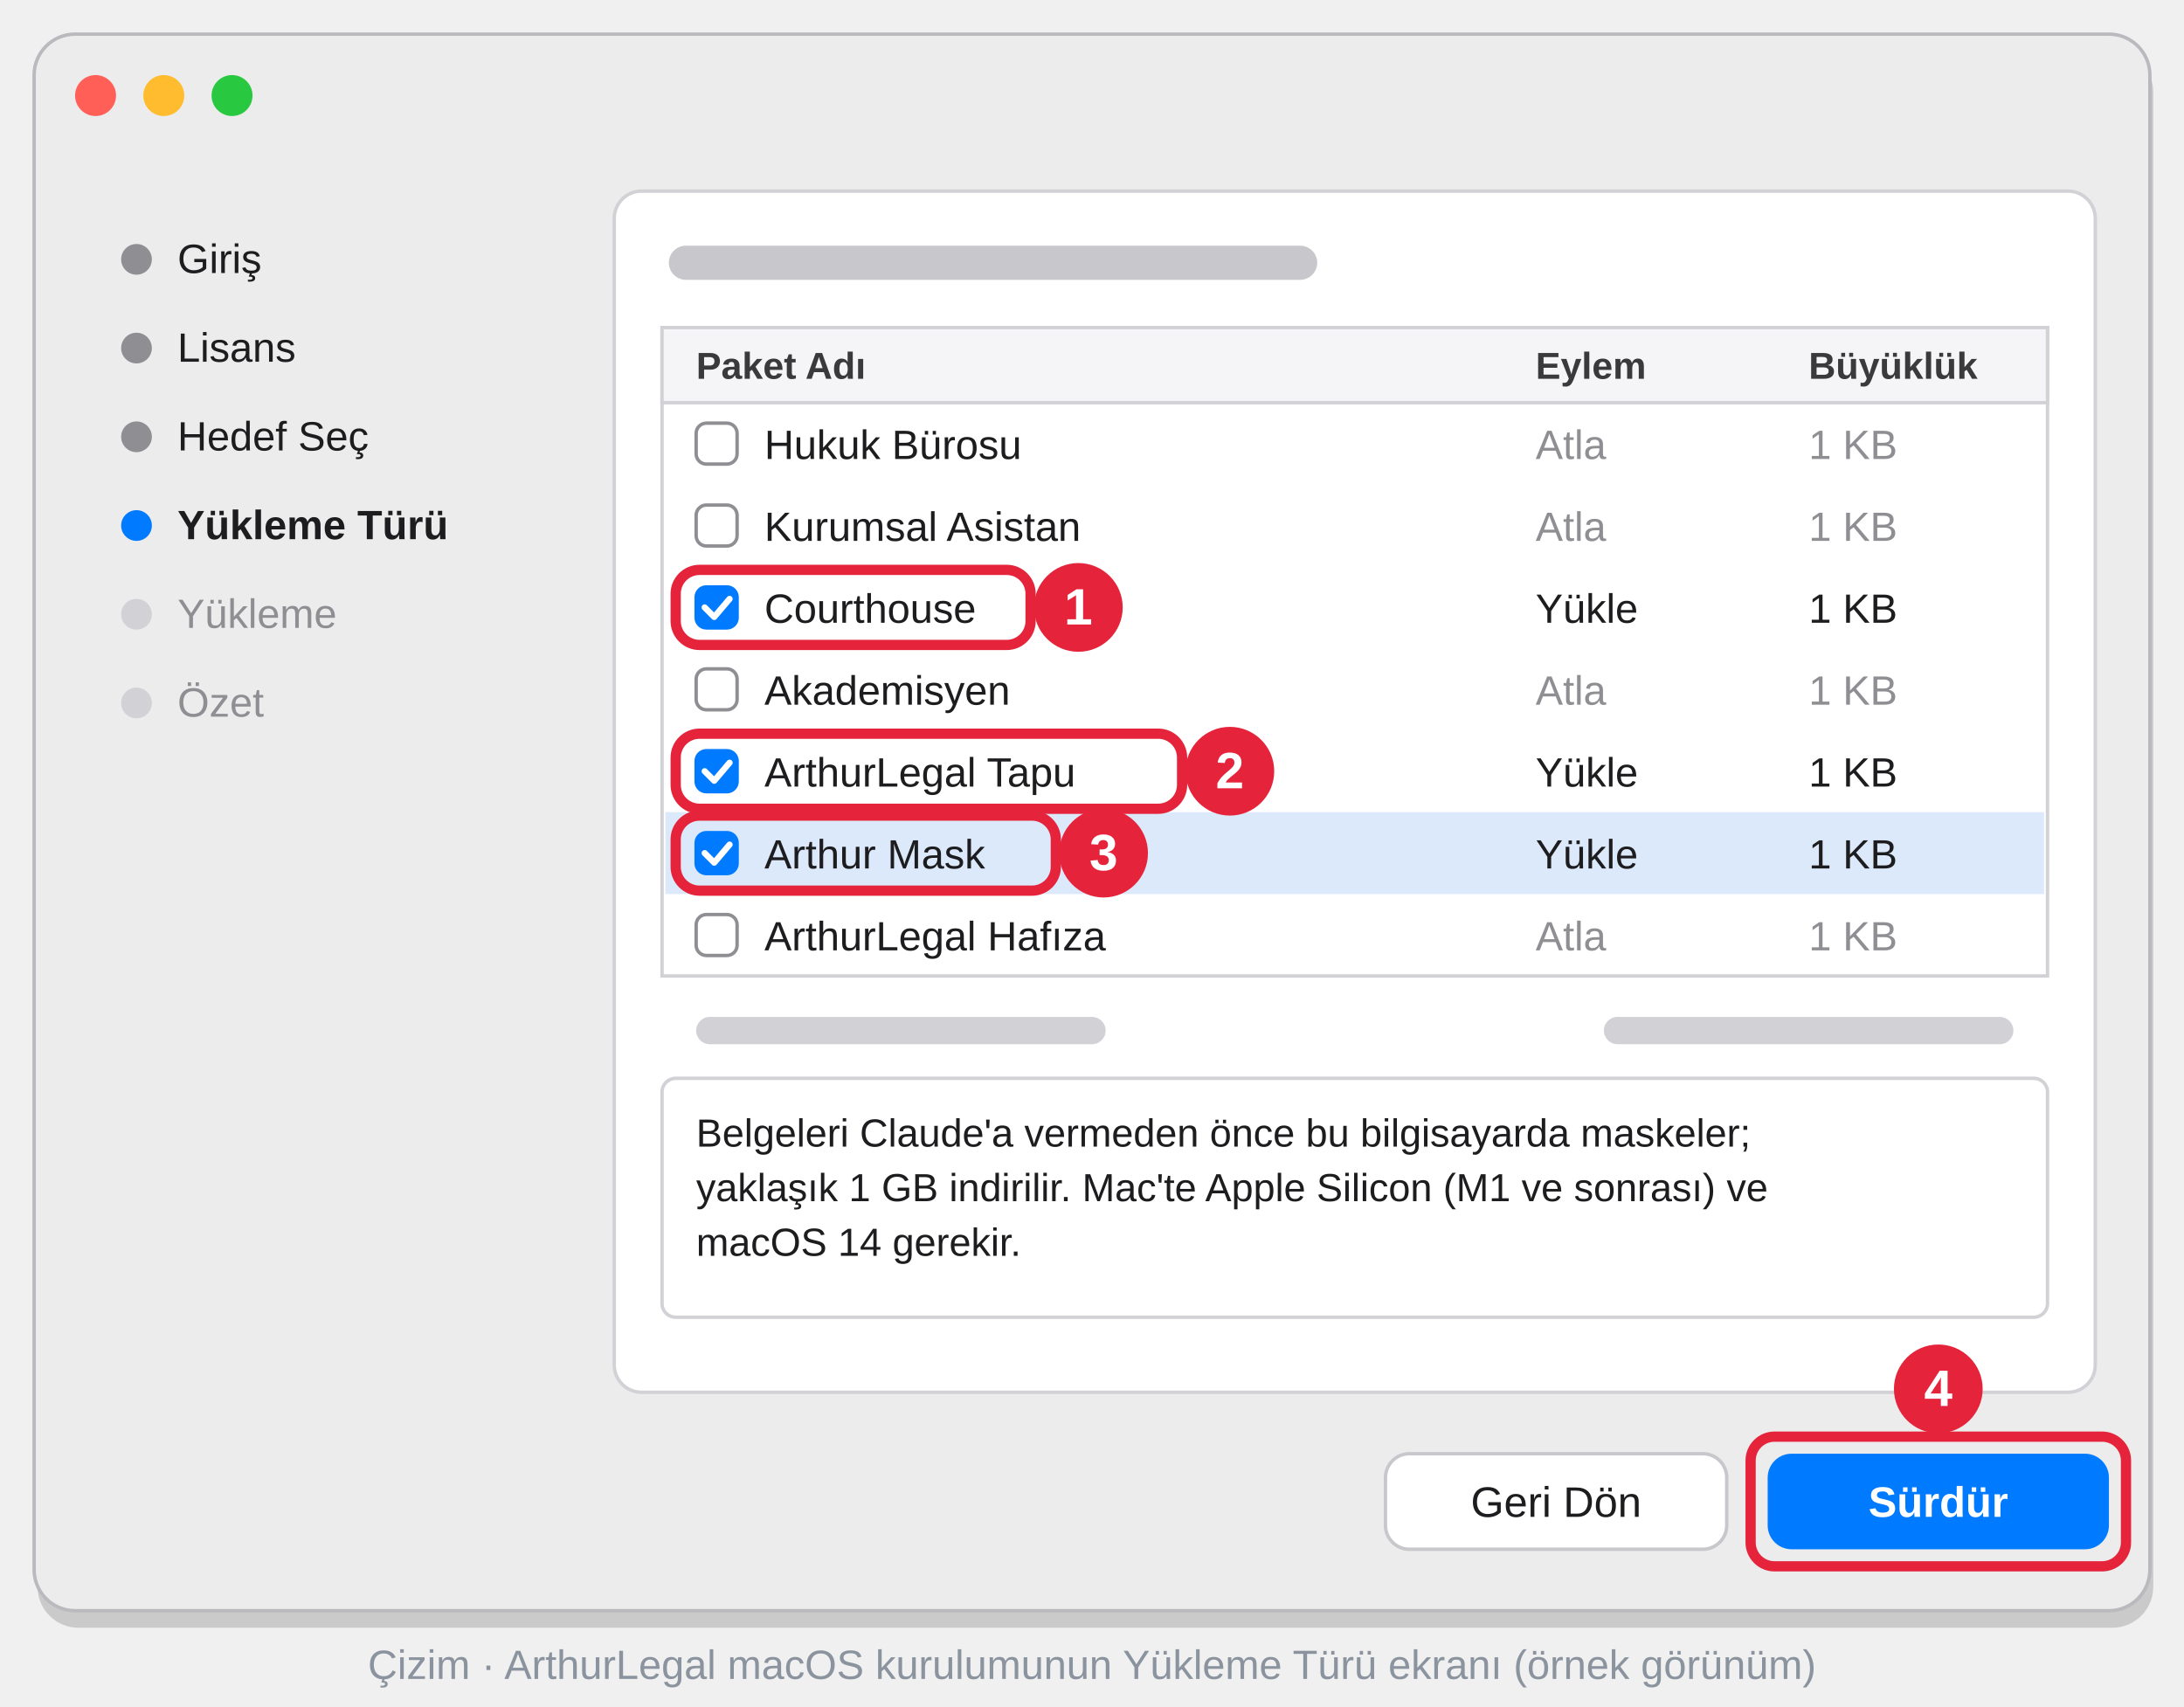
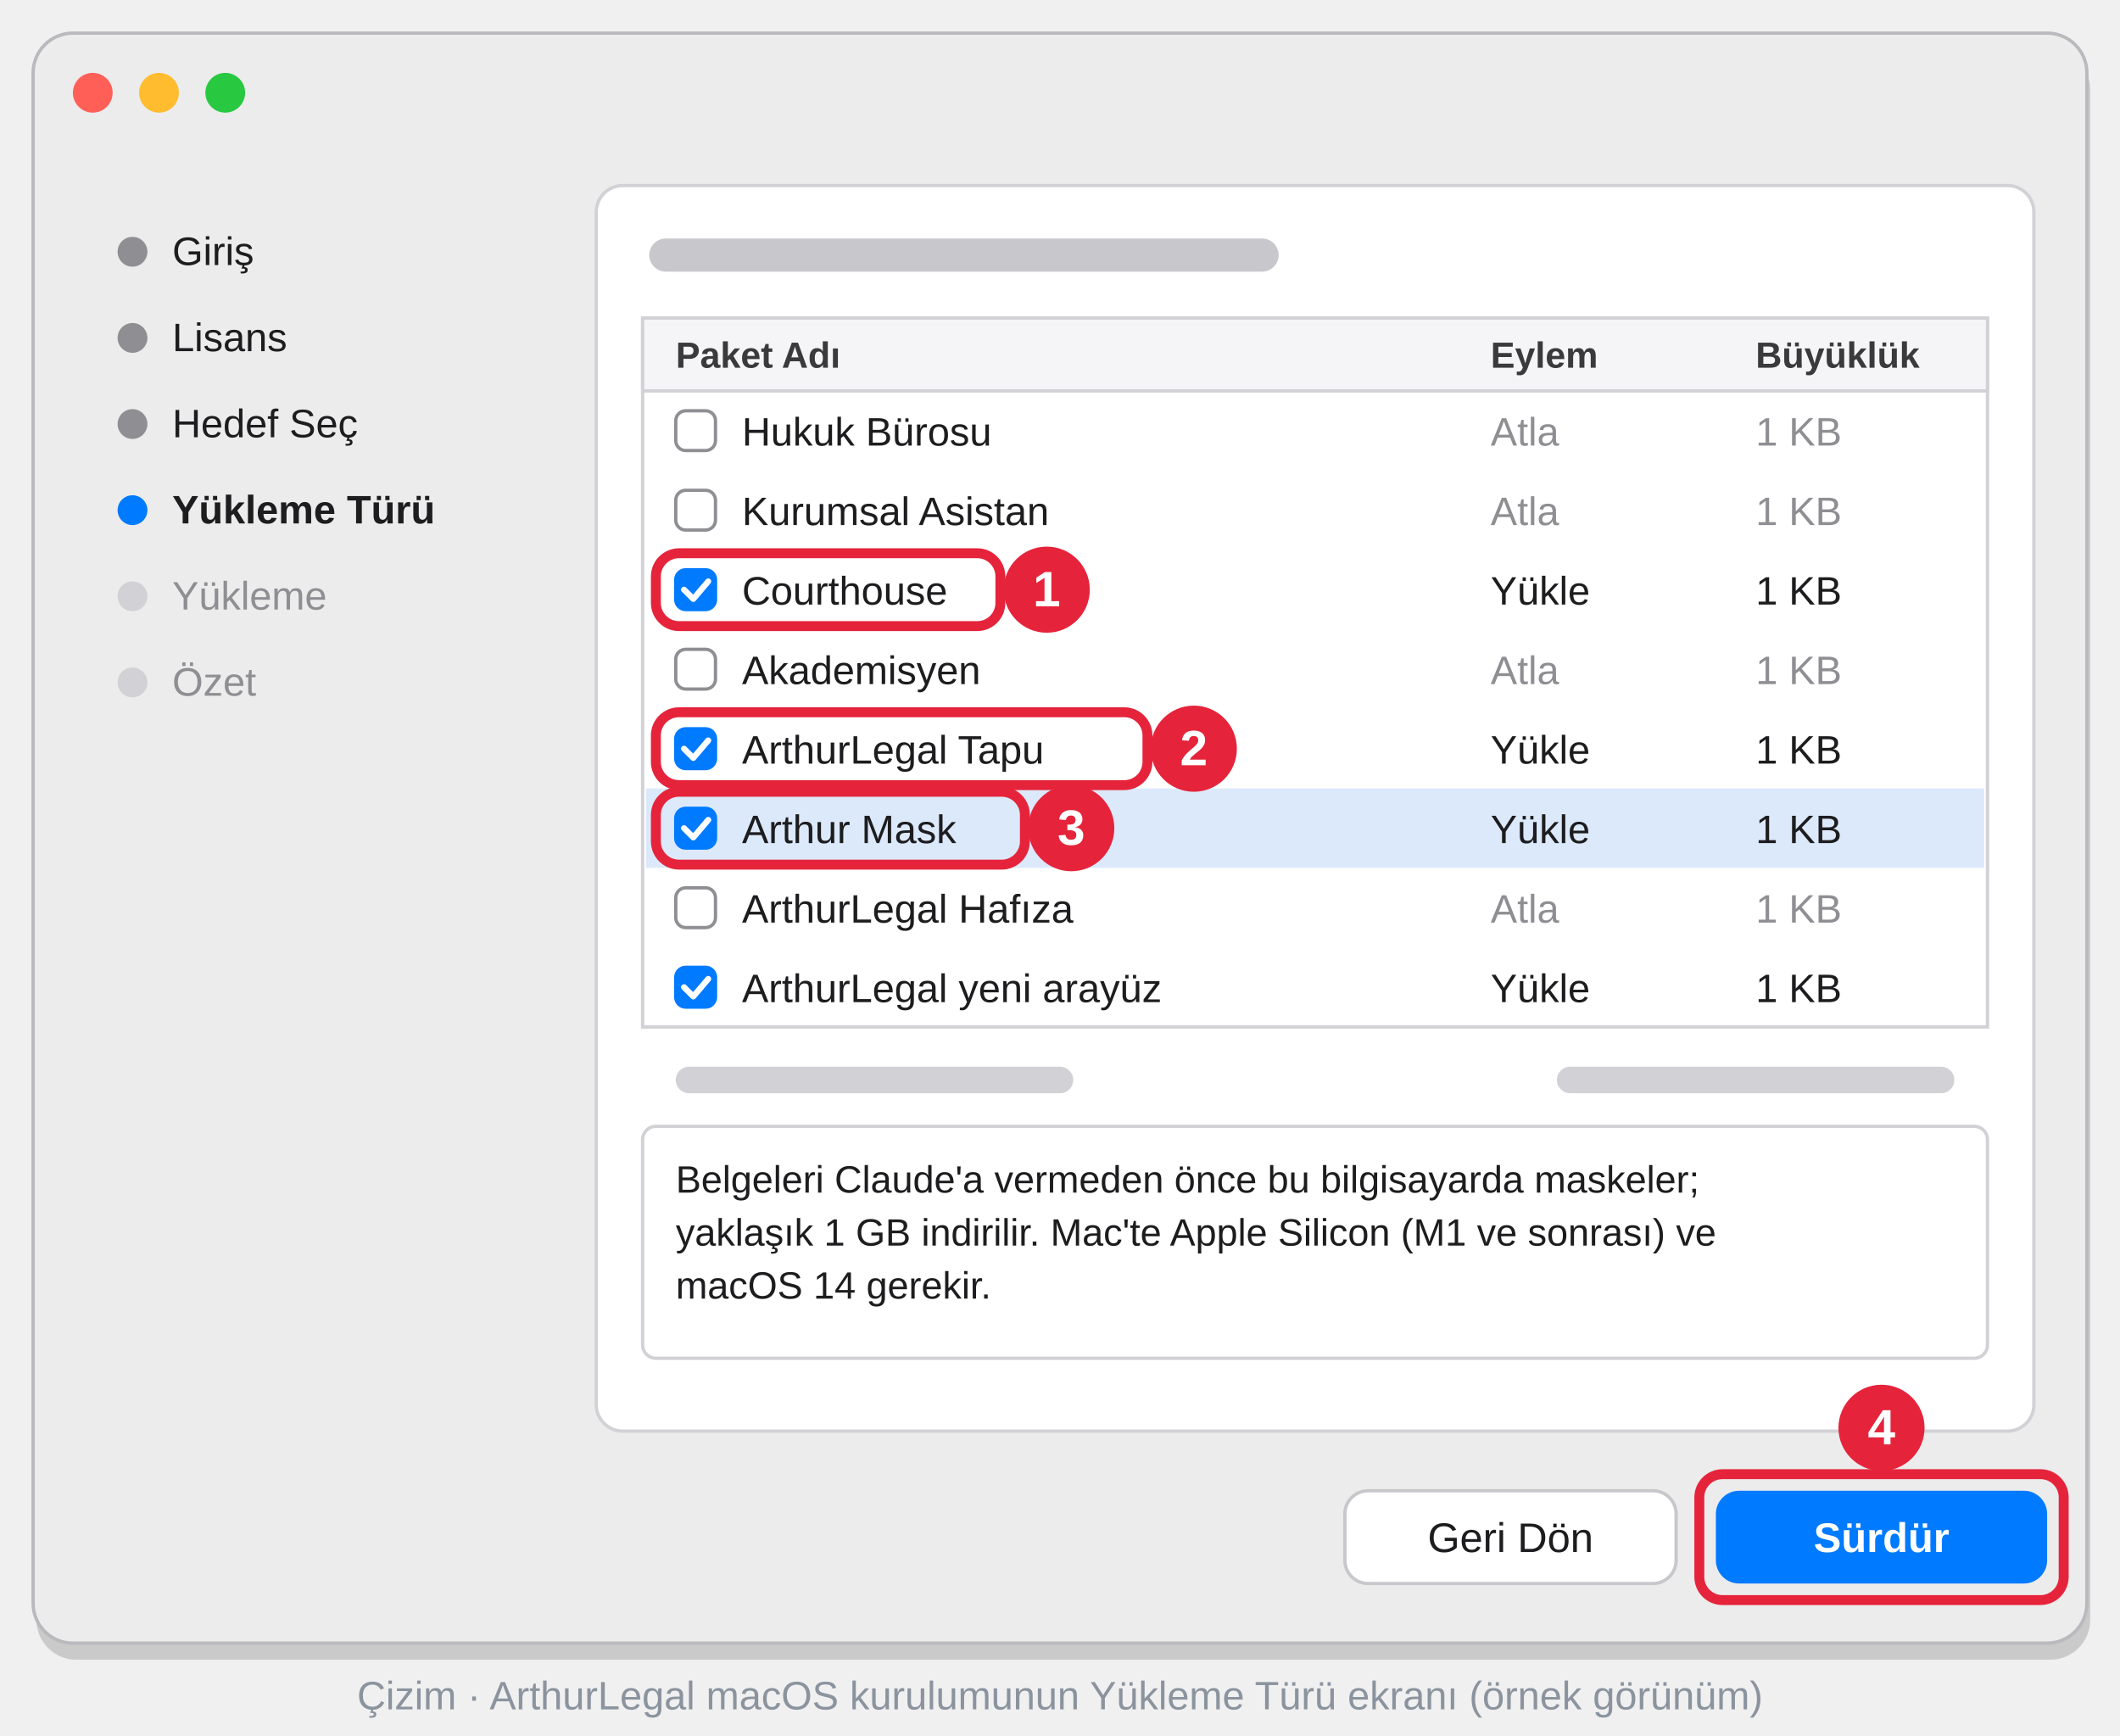
- <svg xmlns="http://www.w3.org/2000/svg" width="640" height="500" viewBox="0 0 640 500" role="img" aria-label="Örnek: Yükleme Türü ekranında Courthouse, ArthurLegal Tapu ve Arthur Mask'i işaretleyip Sürdür'e tıklayın">
+ <svg xmlns="http://www.w3.org/2000/svg" width="640" height="524" viewBox="0 0 640 524" role="img" aria-label="Örnek: Yükleme Türü ekranında Courthouse, ArthurLegal Tapu ve Arthur Mask'i işaretleyip Sürdür'e tıklayın">
  <g font-family="-apple-system, BlinkMacSystemFont, 'SF Pro Text', 'Helvetica Neue', 'Segoe UI', Arial, sans-serif">
-     <rect x="11" y="15" width="620" height="462" rx="12" fill="#000000" opacity="0.16" />
-     <rect x="10" y="10" width="620" height="462" rx="12" fill="#ececec" stroke="#b9b9be" />
+     <rect x="11" y="15" width="620" height="486" rx="12" fill="#000000" opacity="0.16" />
+     <rect x="10" y="10" width="620" height="486" rx="12" fill="#ececec" stroke="#b9b9be" />
    <circle cx="28" cy="28" r="6" fill="#ff5f57" />
    <circle cx="48" cy="28" r="6" fill="#febc2e" />
    <circle cx="68" cy="28" r="6" fill="#28c840" />
    <circle cx="40" cy="76" r="4.5" fill="#8e8e93" />
    <text x="52" y="80" font-size="12" fill="#1d1d1f" font-weight="400" text-anchor="start">Giriş</text>
    <circle cx="40" cy="102" r="4.5" fill="#8e8e93" />
    <text x="52" y="106" font-size="12" fill="#1d1d1f" font-weight="400" text-anchor="start">Lisans</text>
    <circle cx="40" cy="128" r="4.5" fill="#8e8e93" />
    <text x="52" y="132" font-size="12" fill="#1d1d1f" font-weight="400" text-anchor="start">Hedef Seç</text>
    <circle cx="40" cy="154" r="4.5" fill="#007aff" />
    <text x="52" y="158" font-size="12" fill="#1d1d1f" font-weight="700" text-anchor="start">Yükleme Türü</text>
    <circle cx="40" cy="180" r="4.5" fill="#d1d1d6" />
    <text x="52" y="184" font-size="12" fill="#8e8e93" font-weight="400" text-anchor="start">Yükleme</text>
    <circle cx="40" cy="206" r="4.5" fill="#d1d1d6" />
    <text x="52" y="210" font-size="12" fill="#8e8e93" font-weight="400" text-anchor="start">Özet</text>
-     <rect x="180" y="56" width="434" height="352" rx="8" fill="#ffffff" stroke="#d1d1d6" />
+     <rect x="180" y="56" width="434" height="376" rx="8" fill="#ffffff" stroke="#d1d1d6" />
    <rect x="196" y="72" width="190" height="10" rx="5" fill="#c7c7cc" />
-     <rect x="194" y="96" width="406" height="190" fill="#ffffff" stroke="#d1d1d6" />
+     <rect x="194" y="96" width="406" height="214" fill="#ffffff" stroke="#d1d1d6" />
    <rect x="194" y="96" width="406" height="22" fill="#f5f5f7" stroke="#d1d1d6" />
    <text x="204" y="111" font-size="11" fill="#3a3a3c" font-weight="600" text-anchor="start">Paket Adı</text>
    <text x="450" y="111" font-size="11" fill="#3a3a3c" font-weight="600" text-anchor="start">Eylem</text>
    <text x="530" y="111" font-size="11" fill="#3a3a3c" font-weight="600" text-anchor="start">Büyüklük</text>
    <rect x="204" y="124" width="12" height="12" rx="3" fill="#ffffff" stroke="#8e8e93" />
    <text x="224" y="134.5" font-size="12" fill="#1d1d1f" font-weight="400" text-anchor="start">Hukuk Bürosu</text>
    <text x="450" y="134.5" font-size="12" fill="#8e8e93" font-weight="400" text-anchor="start">Atla</text>
    <text x="530" y="134.5" font-size="12" fill="#8e8e93" font-weight="400" text-anchor="start">1 KB</text>
    <rect x="204" y="148" width="12" height="12" rx="3" fill="#ffffff" stroke="#8e8e93" />
    <text x="224" y="158.5" font-size="12" fill="#1d1d1f" font-weight="400" text-anchor="start">Kurumsal Asistan</text>
    <text x="450" y="158.5" font-size="12" fill="#8e8e93" font-weight="400" text-anchor="start">Atla</text>
    <text x="530" y="158.5" font-size="12" fill="#8e8e93" font-weight="400" text-anchor="start">1 KB</text>
    <rect x="204" y="172" width="12" height="12" rx="3" fill="#007aff" stroke="#007aff" />
    <path d="M206.5 178 l2.8 2.8 l4.5 -5.3" stroke="#ffffff" stroke-width="1.8" fill="none" stroke-linecap="round" stroke-linejoin="round" />
    <text x="224" y="182.5" font-size="12" fill="#1d1d1f" font-weight="400" text-anchor="start">Courthouse</text>
    <text x="450" y="182.5" font-size="12" fill="#1d1d1f" font-weight="400" text-anchor="start">Yükle</text>
    <text x="530" y="182.5" font-size="12" fill="#1d1d1f" font-weight="400" text-anchor="start">1 KB</text>
    <rect x="204" y="196" width="12" height="12" rx="3" fill="#ffffff" stroke="#8e8e93" />
    <text x="224" y="206.5" font-size="12" fill="#1d1d1f" font-weight="400" text-anchor="start">Akademisyen</text>
    <text x="450" y="206.5" font-size="12" fill="#8e8e93" font-weight="400" text-anchor="start">Atla</text>
    <text x="530" y="206.5" font-size="12" fill="#8e8e93" font-weight="400" text-anchor="start">1 KB</text>
    <rect x="204" y="220" width="12" height="12" rx="3" fill="#007aff" stroke="#007aff" />
    <path d="M206.5 226 l2.8 2.8 l4.5 -5.3" stroke="#ffffff" stroke-width="1.8" fill="none" stroke-linecap="round" stroke-linejoin="round" />
    <text x="224" y="230.5" font-size="12" fill="#1d1d1f" font-weight="400" text-anchor="start">ArthurLegal Tapu</text>
    <text x="450" y="230.5" font-size="12" fill="#1d1d1f" font-weight="400" text-anchor="start">Yükle</text>
    <text x="530" y="230.5" font-size="12" fill="#1d1d1f" font-weight="400" text-anchor="start">1 KB</text>
    <rect x="195" y="238" width="404" height="24" fill="#dce9fb" />
    <rect x="204" y="244" width="12" height="12" rx="3" fill="#007aff" stroke="#007aff" />
    <path d="M206.5 250 l2.8 2.8 l4.5 -5.3" stroke="#ffffff" stroke-width="1.8" fill="none" stroke-linecap="round" stroke-linejoin="round" />
    <text x="224" y="254.5" font-size="12" fill="#1d1d1f" font-weight="400" text-anchor="start">Arthur Mask</text>
    <text x="450" y="254.5" font-size="12" fill="#1d1d1f" font-weight="400" text-anchor="start">Yükle</text>
    <text x="530" y="254.5" font-size="12" fill="#1d1d1f" font-weight="400" text-anchor="start">1 KB</text>
    <rect x="204" y="268" width="12" height="12" rx="3" fill="#ffffff" stroke="#8e8e93" />
    <text x="224" y="278.5" font-size="12" fill="#1d1d1f" font-weight="400" text-anchor="start">ArthurLegal Hafıza</text>
    <text x="450" y="278.5" font-size="12" fill="#8e8e93" font-weight="400" text-anchor="start">Atla</text>
    <text x="530" y="278.5" font-size="12" fill="#8e8e93" font-weight="400" text-anchor="start">1 KB</text>
-     <rect x="204" y="298" width="120" height="8" rx="4" fill="#d1d1d6" />
-     <rect x="470" y="298" width="120" height="8" rx="4" fill="#d1d1d6" />
-     <rect x="194" y="316" width="406" height="70" rx="4" fill="#ffffff" stroke="#d1d1d6" />
-     <text x="204" y="336" font-size="11.5" fill="#1d1d1f" font-weight="400" text-anchor="start">Belgeleri Claude'a vermeden önce bu bilgisayarda maskeler;</text>
-     <text x="204" y="352" font-size="11.5" fill="#1d1d1f" font-weight="400" text-anchor="start">yaklaşık 1 GB indirilir. Mac'te Apple Silicon (M1 ve sonrası) ve</text>
-     <text x="204" y="368" font-size="11.5" fill="#1d1d1f" font-weight="400" text-anchor="start">macOS 14 gerekir.</text>
-     <rect x="406" y="426" width="100" height="28" rx="7" fill="#ffffff" stroke="#c7c7cc" />
-     <text x="456" y="444.5" font-size="12.5" fill="#1d1d1f" font-weight="500" text-anchor="middle">Geri Dön</text>
-     <rect x="518" y="426" width="100" height="28" rx="7" fill="#007aff" />
-     <text x="568" y="444.5" font-size="12.5" fill="#ffffff" font-weight="600" text-anchor="middle">Sürdür</text>
+     <rect x="204" y="292" width="12" height="12" rx="3" fill="#007aff" stroke="#007aff" />
+     <path d="M206.5 298 l2.8 2.8 l4.5 -5.3" stroke="#ffffff" stroke-width="1.8" fill="none" stroke-linecap="round" stroke-linejoin="round" />
+     <text x="224" y="302.5" font-size="12" fill="#1d1d1f" font-weight="400" text-anchor="start">ArthurLegal yeni arayüz</text>
+     <text x="450" y="302.5" font-size="12" fill="#1d1d1f" font-weight="400" text-anchor="start">Yükle</text>
+     <text x="530" y="302.5" font-size="12" fill="#1d1d1f" font-weight="400" text-anchor="start">1 KB</text>
+     <rect x="204" y="322" width="120" height="8" rx="4" fill="#d1d1d6" />
+     <rect x="470" y="322" width="120" height="8" rx="4" fill="#d1d1d6" />
+     <rect x="194" y="340" width="406" height="70" rx="4" fill="#ffffff" stroke="#d1d1d6" />
+     <text x="204" y="360" font-size="11.5" fill="#1d1d1f" font-weight="400" text-anchor="start">Belgeleri Claude'a vermeden önce bu bilgisayarda maskeler;</text>
+     <text x="204" y="376" font-size="11.5" fill="#1d1d1f" font-weight="400" text-anchor="start">yaklaşık 1 GB indirilir. Mac'te Apple Silicon (M1 ve sonrası) ve</text>
+     <text x="204" y="392" font-size="11.5" fill="#1d1d1f" font-weight="400" text-anchor="start">macOS 14 gerekir.</text>
+     <rect x="406" y="450" width="100" height="28" rx="7" fill="#ffffff" stroke="#c7c7cc" />
+     <text x="456" y="468.5" font-size="12.5" fill="#1d1d1f" font-weight="500" text-anchor="middle">Geri Dön</text>
+     <rect x="518" y="450" width="100" height="28" rx="7" fill="#007aff" />
+     <text x="568" y="468.5" font-size="12.5" fill="#ffffff" font-weight="600" text-anchor="middle">Sürdür</text>
    <rect x="198" y="167" width="104.0" height="22" rx="7" fill="none" stroke="#e5243b" stroke-width="3" />
    <circle cx="316.0" cy="178.0" r="13" fill="#e5243b" />
    <text x="316.0" y="183.0" font-size="15" fill="#ffffff" font-weight="700" text-anchor="middle">1</text>
    <rect x="198" y="215" width="148.4" height="22" rx="7" fill="none" stroke="#e5243b" stroke-width="3" />
    <circle cx="360.4" cy="226.0" r="13" fill="#e5243b" />
    <text x="360.4" y="231.0" font-size="15" fill="#ffffff" font-weight="700" text-anchor="middle">2</text>
    <rect x="198" y="239" width="111.4" height="22" rx="7" fill="none" stroke="#e5243b" stroke-width="3" />
    <circle cx="323.4" cy="250.0" r="13" fill="#e5243b" />
    <text x="323.4" y="255.0" font-size="15" fill="#ffffff" font-weight="700" text-anchor="middle">3</text>
-     <rect x="513" y="421" width="110" height="38" rx="7" fill="none" stroke="#e5243b" stroke-width="3" />
-     <circle cx="568.0" cy="407" r="13" fill="#e5243b" />
-     <text x="568.0" y="412" font-size="15" fill="#ffffff" font-weight="700" text-anchor="middle">4</text>
-     <text x="320.0" y="492" font-size="12" fill="#8b949e" font-weight="400" text-anchor="middle">Çizim · ArthurLegal macOS kurulumunun Yükleme Türü ekranı (örnek görünüm)</text>
+     <rect x="513" y="445" width="110" height="38" rx="7" fill="none" stroke="#e5243b" stroke-width="3" />
+     <circle cx="568.0" cy="431" r="13" fill="#e5243b" />
+     <text x="568.0" y="436" font-size="15" fill="#ffffff" font-weight="700" text-anchor="middle">4</text>
+     <text x="320.0" y="516" font-size="12" fill="#8b949e" font-weight="400" text-anchor="middle">Çizim · ArthurLegal macOS kurulumunun Yükleme Türü ekranı (örnek görünüm)</text>
  </g>
</svg>
